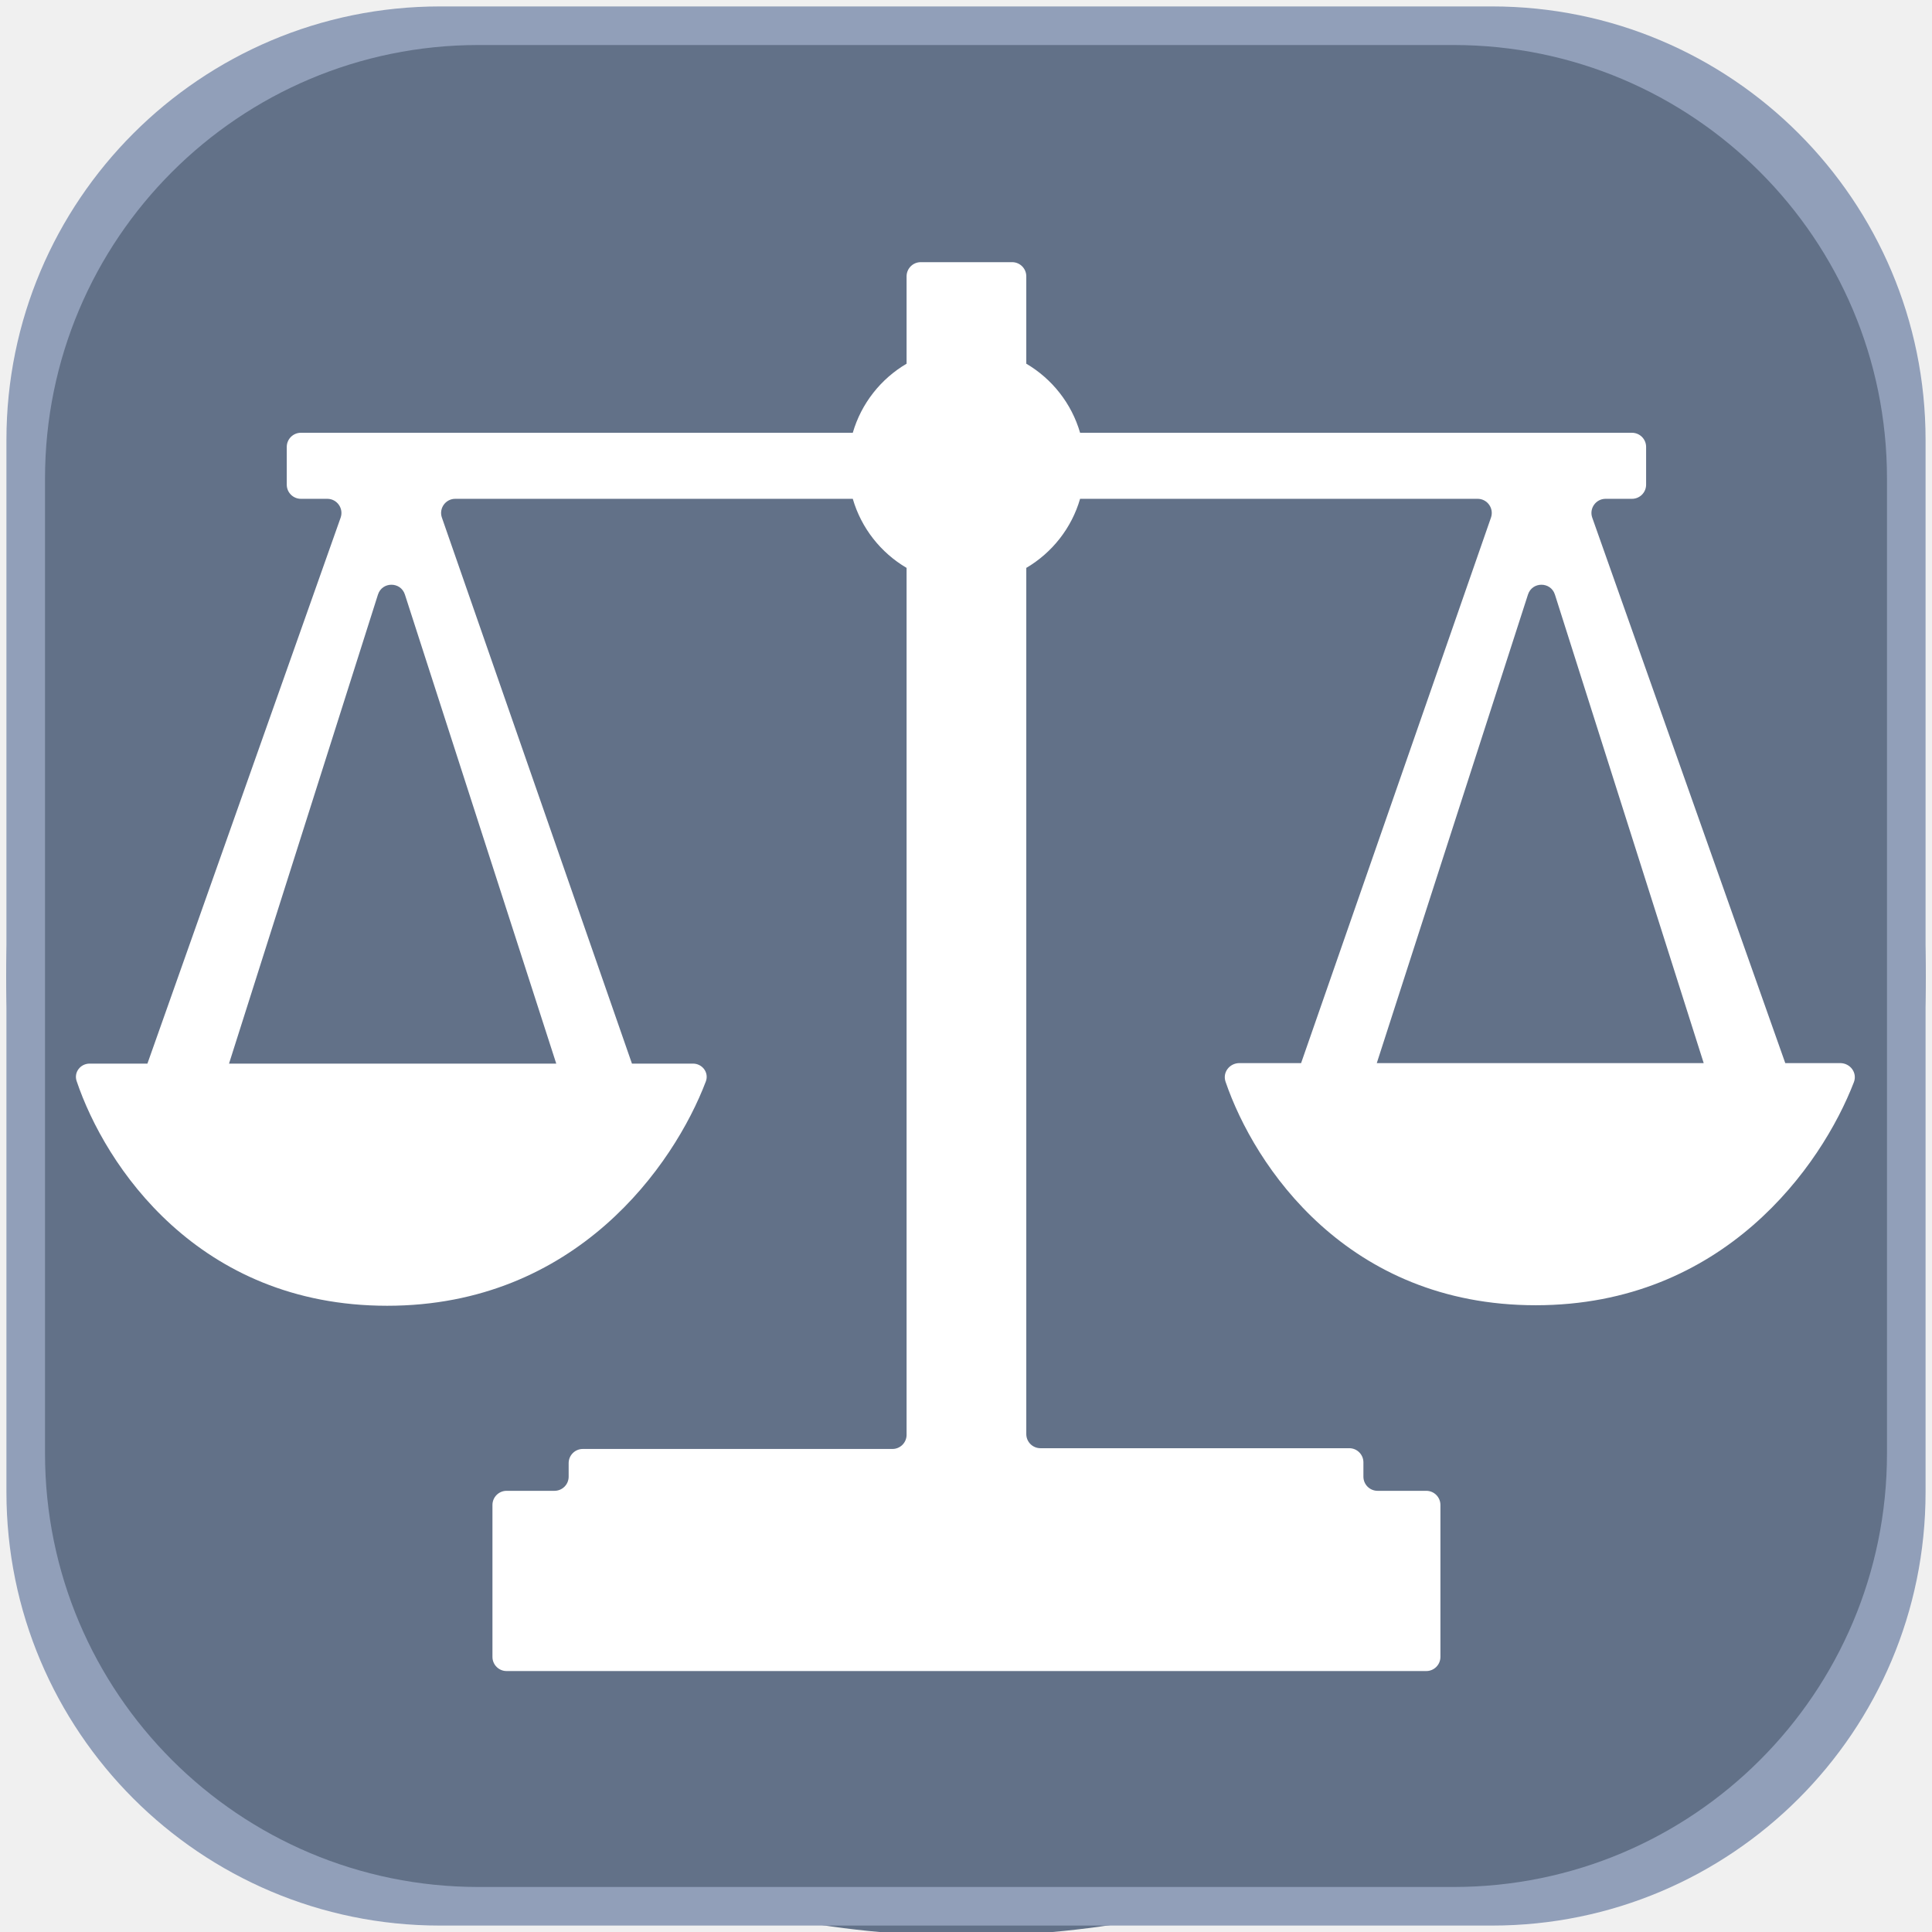
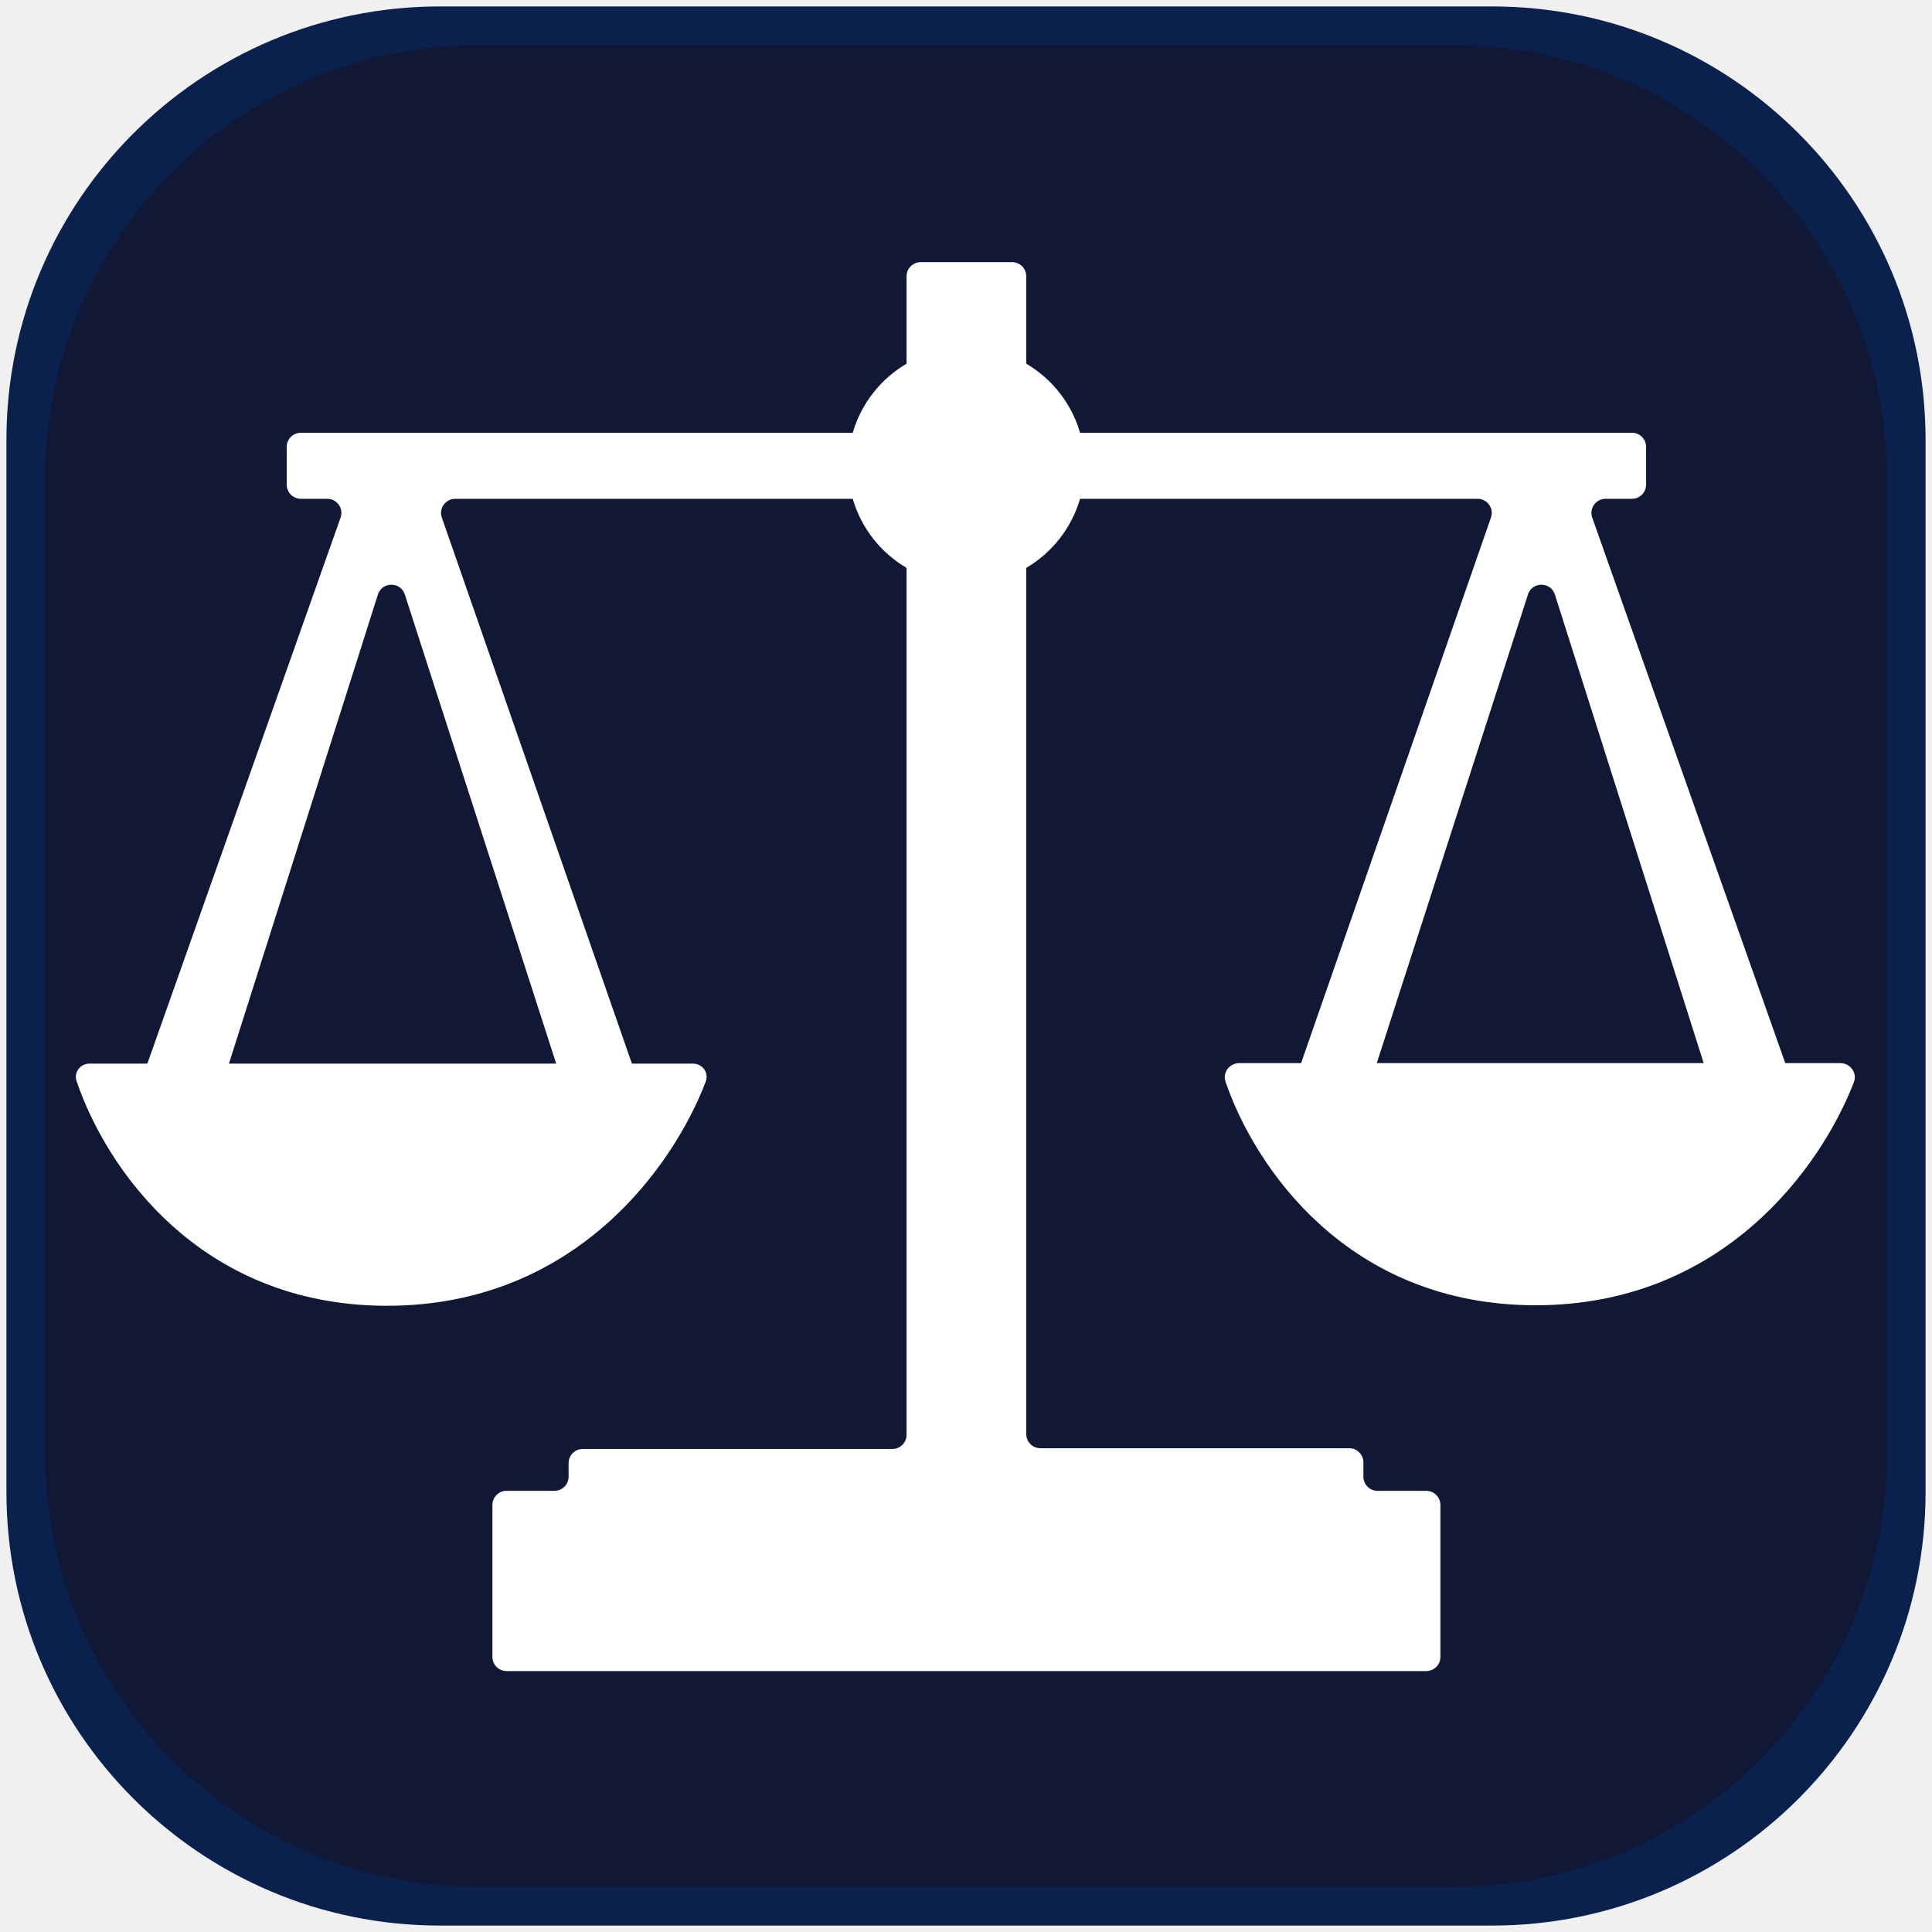
<svg xmlns="http://www.w3.org/2000/svg" width="1502" height="1502" viewBox="0 0 1502 1502" fill="none">
-   <g clip-path="url(#clip0_7_5)">
-     <circle cx="751" cy="759" r="746" fill="#627188" />
-     <rect x="5" y="5" width="1492" height="1492" rx="337" fill="#919FB9" />
-     <rect x="35" y="35" width="1432" height="1432" rx="337" fill="#627188" />
-     <path fill-rule="evenodd" clip-rule="evenodd" d="M382.849 1288.13C382.849 1294.21 387.774 1299.13 393.849 1299.13H751.34H1108.83C1114.91 1299.13 1119.83 1294.21 1119.83 1288.13V1170.01C1119.83 1163.93 1114.91 1159.01 1108.83 1159.01H1070.96C1064.88 1159.01 1059.96 1154.08 1059.96 1148.01V1136.88C1059.96 1130.81 1055.04 1125.88 1048.96 1125.88H808.87C802.795 1125.88 797.87 1120.96 797.87 1114.88V441.495C817.906 429.724 833.091 410.583 839.7 387.796H1148.75C1156.31 387.796 1161.62 395.263 1159.13 402.412L1011.52 826.488H963.588C955.907 826.488 950.295 833.692 952.779 840.96C975.24 906.675 1047.41 1014.74 1193.92 1014.74C1340 1014.74 1416.15 906.53 1441.26 841.355C1444.09 834.013 1438.45 826.488 1430.59 826.488H1387.93L1237.87 402.465C1235.34 395.307 1240.65 387.796 1248.24 387.796H1268.74C1274.82 387.796 1279.74 382.871 1279.74 376.796V347.453C1279.74 341.378 1274.82 336.453 1268.74 336.453H839.7C833.091 313.666 817.906 294.525 797.87 282.753V214.817C797.87 208.742 792.945 203.817 786.87 203.817H751.34H715.811C709.736 203.817 704.811 208.742 704.811 214.817V282.753C684.775 294.525 669.59 313.666 662.981 336.453H233.938C227.862 336.453 222.938 341.378 222.938 347.453V376.796C222.938 382.871 227.862 387.796 233.938 387.796H254.44C262.034 387.796 267.343 395.307 264.81 402.465L114.609 826.883H69.705C62.525 826.883 57.279 833.629 59.571 840.434C81.669 906.055 153.831 1015.14 301.021 1015.14C447.816 1015.14 523.993 905.869 548.726 840.801C551.339 833.926 546.072 826.883 538.717 826.883H491.296L343.546 402.412C341.058 395.263 346.366 387.796 353.935 387.796H662.981C669.59 410.583 684.775 429.724 704.811 441.495V1115.47C704.811 1121.55 699.886 1126.47 693.811 1126.47H453.092C447.017 1126.47 442.092 1131.4 442.092 1137.47V1148.01C442.092 1154.08 437.168 1159.01 431.092 1159.01H393.849C387.774 1159.01 382.849 1163.93 382.849 1170.01V1288.13ZM432.448 826.883H178.048L293.83 462.264C297.07 452.061 311.495 452.028 314.783 462.215L432.448 826.883ZM1324.51 826.488L1208.85 462.264C1205.61 452.061 1191.19 452.028 1187.9 462.216L1070.36 826.488H1324.51Z" fill="white" />
-   </g>
-   <defs>
-     <clipPath id="clip0_7_5">
-       <rect width="1502" height="1502" fill="white" />
-     </clipPath>
-   </defs>
+   <rect x="5" y="5" width="1492" height="1492" rx="337" fill="#0A214D" />
+   <rect x="35" y="35" width="1432" height="1432" rx="337" fill="#111835" />
+   <path fill-rule="evenodd" clip-rule="evenodd" d="M382.809 1288.15C382.809 1294.23 387.734 1299.15 393.809 1299.15H751.314H1108.82C1114.89 1299.15 1119.82 1294.23 1119.82 1288.15V1170.02C1119.82 1163.95 1114.89 1159.02 1108.82 1159.02H1070.95C1064.87 1159.02 1059.95 1154.1 1059.95 1148.02V1136.89C1059.95 1130.82 1055.02 1125.89 1048.95 1125.89H808.845C802.77 1125.89 797.845 1120.97 797.845 1114.89V441.483C817.882 429.712 833.068 410.57 839.677 387.782H1148.73C1156.3 387.782 1161.61 395.249 1159.12 402.398L1011.51 826.491H963.57C955.889 826.491 950.277 833.695 952.761 840.963C975.222 906.681 1047.4 1014.75 1193.91 1014.75C1340 1014.75 1416.15 906.536 1441.26 841.358C1444.09 834.016 1438.45 826.491 1430.59 826.491H1387.93L1237.86 402.452C1235.33 395.293 1240.64 387.782 1248.23 387.782H1268.74C1274.81 387.782 1279.74 382.857 1279.74 376.782V347.437C1279.74 341.362 1274.81 336.437 1268.74 336.437H839.677C833.068 313.649 817.882 294.507 797.845 282.736V214.797C797.845 208.722 792.92 203.797 786.845 203.797H751.314H715.783C709.708 203.797 704.783 208.722 704.783 214.797V282.736C684.746 294.507 669.561 313.649 662.951 336.437H233.891C227.816 336.437 222.891 341.362 222.891 347.437V376.782C222.891 382.857 227.816 387.782 233.891 387.782H254.396C261.989 387.782 267.299 395.293 264.766 402.452L114.558 826.886H69.653C62.472 826.886 57.226 833.631 59.518 840.436C81.617 906.06 153.782 1015.15 300.978 1015.15C447.779 1015.15 523.959 905.874 548.692 840.804C551.305 833.928 546.039 826.886 538.683 826.886H491.26L343.505 402.398C341.016 395.249 346.324 387.782 353.893 387.782H662.951C669.561 410.57 684.746 429.712 704.783 441.483V1115.48C704.783 1121.56 699.858 1126.48 693.783 1126.48H453.054C446.979 1126.48 442.054 1131.41 442.054 1137.48V1148.02C442.054 1154.1 437.129 1159.02 431.054 1159.02H393.809C387.734 1159.02 382.809 1163.95 382.809 1170.02V1288.15ZM432.409 826.886H178L293.787 462.252C297.027 452.049 311.452 452.016 314.74 462.203L432.409 826.886ZM1324.5 826.491L1208.84 462.252C1205.6 452.049 1191.18 452.016 1187.89 462.203L1070.35 826.491H1324.5Z" fill="white" />
</svg>
